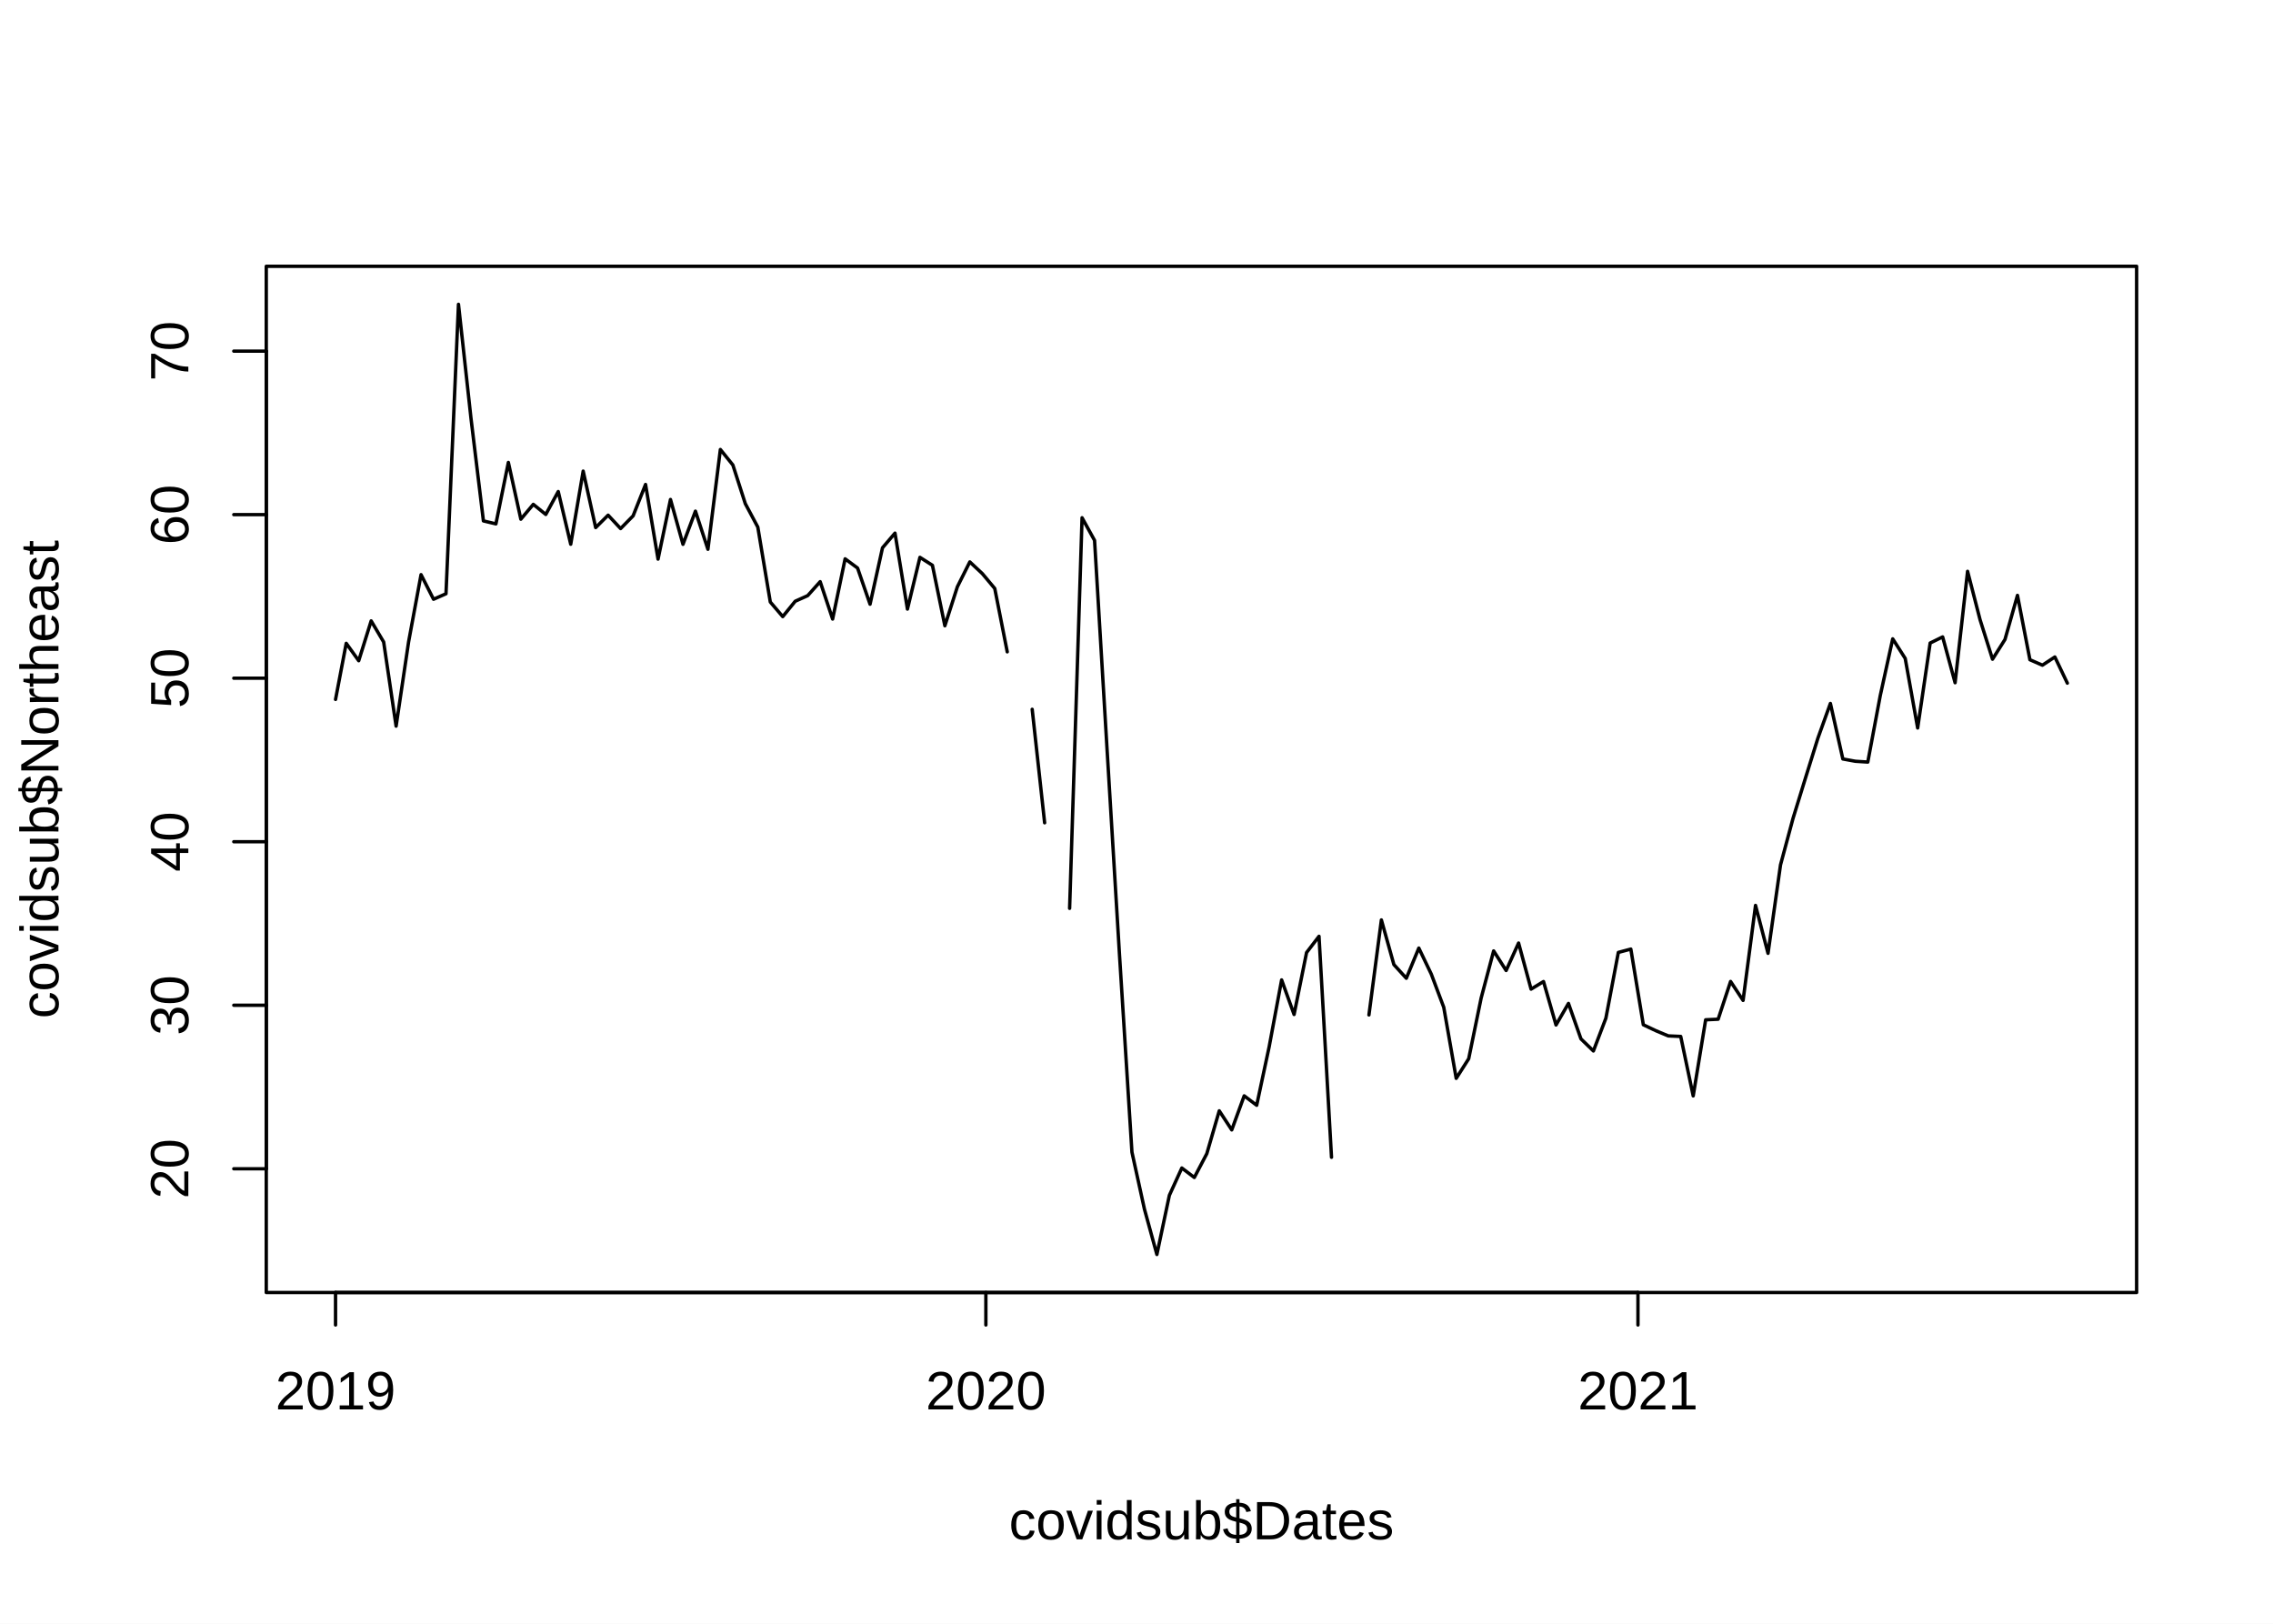
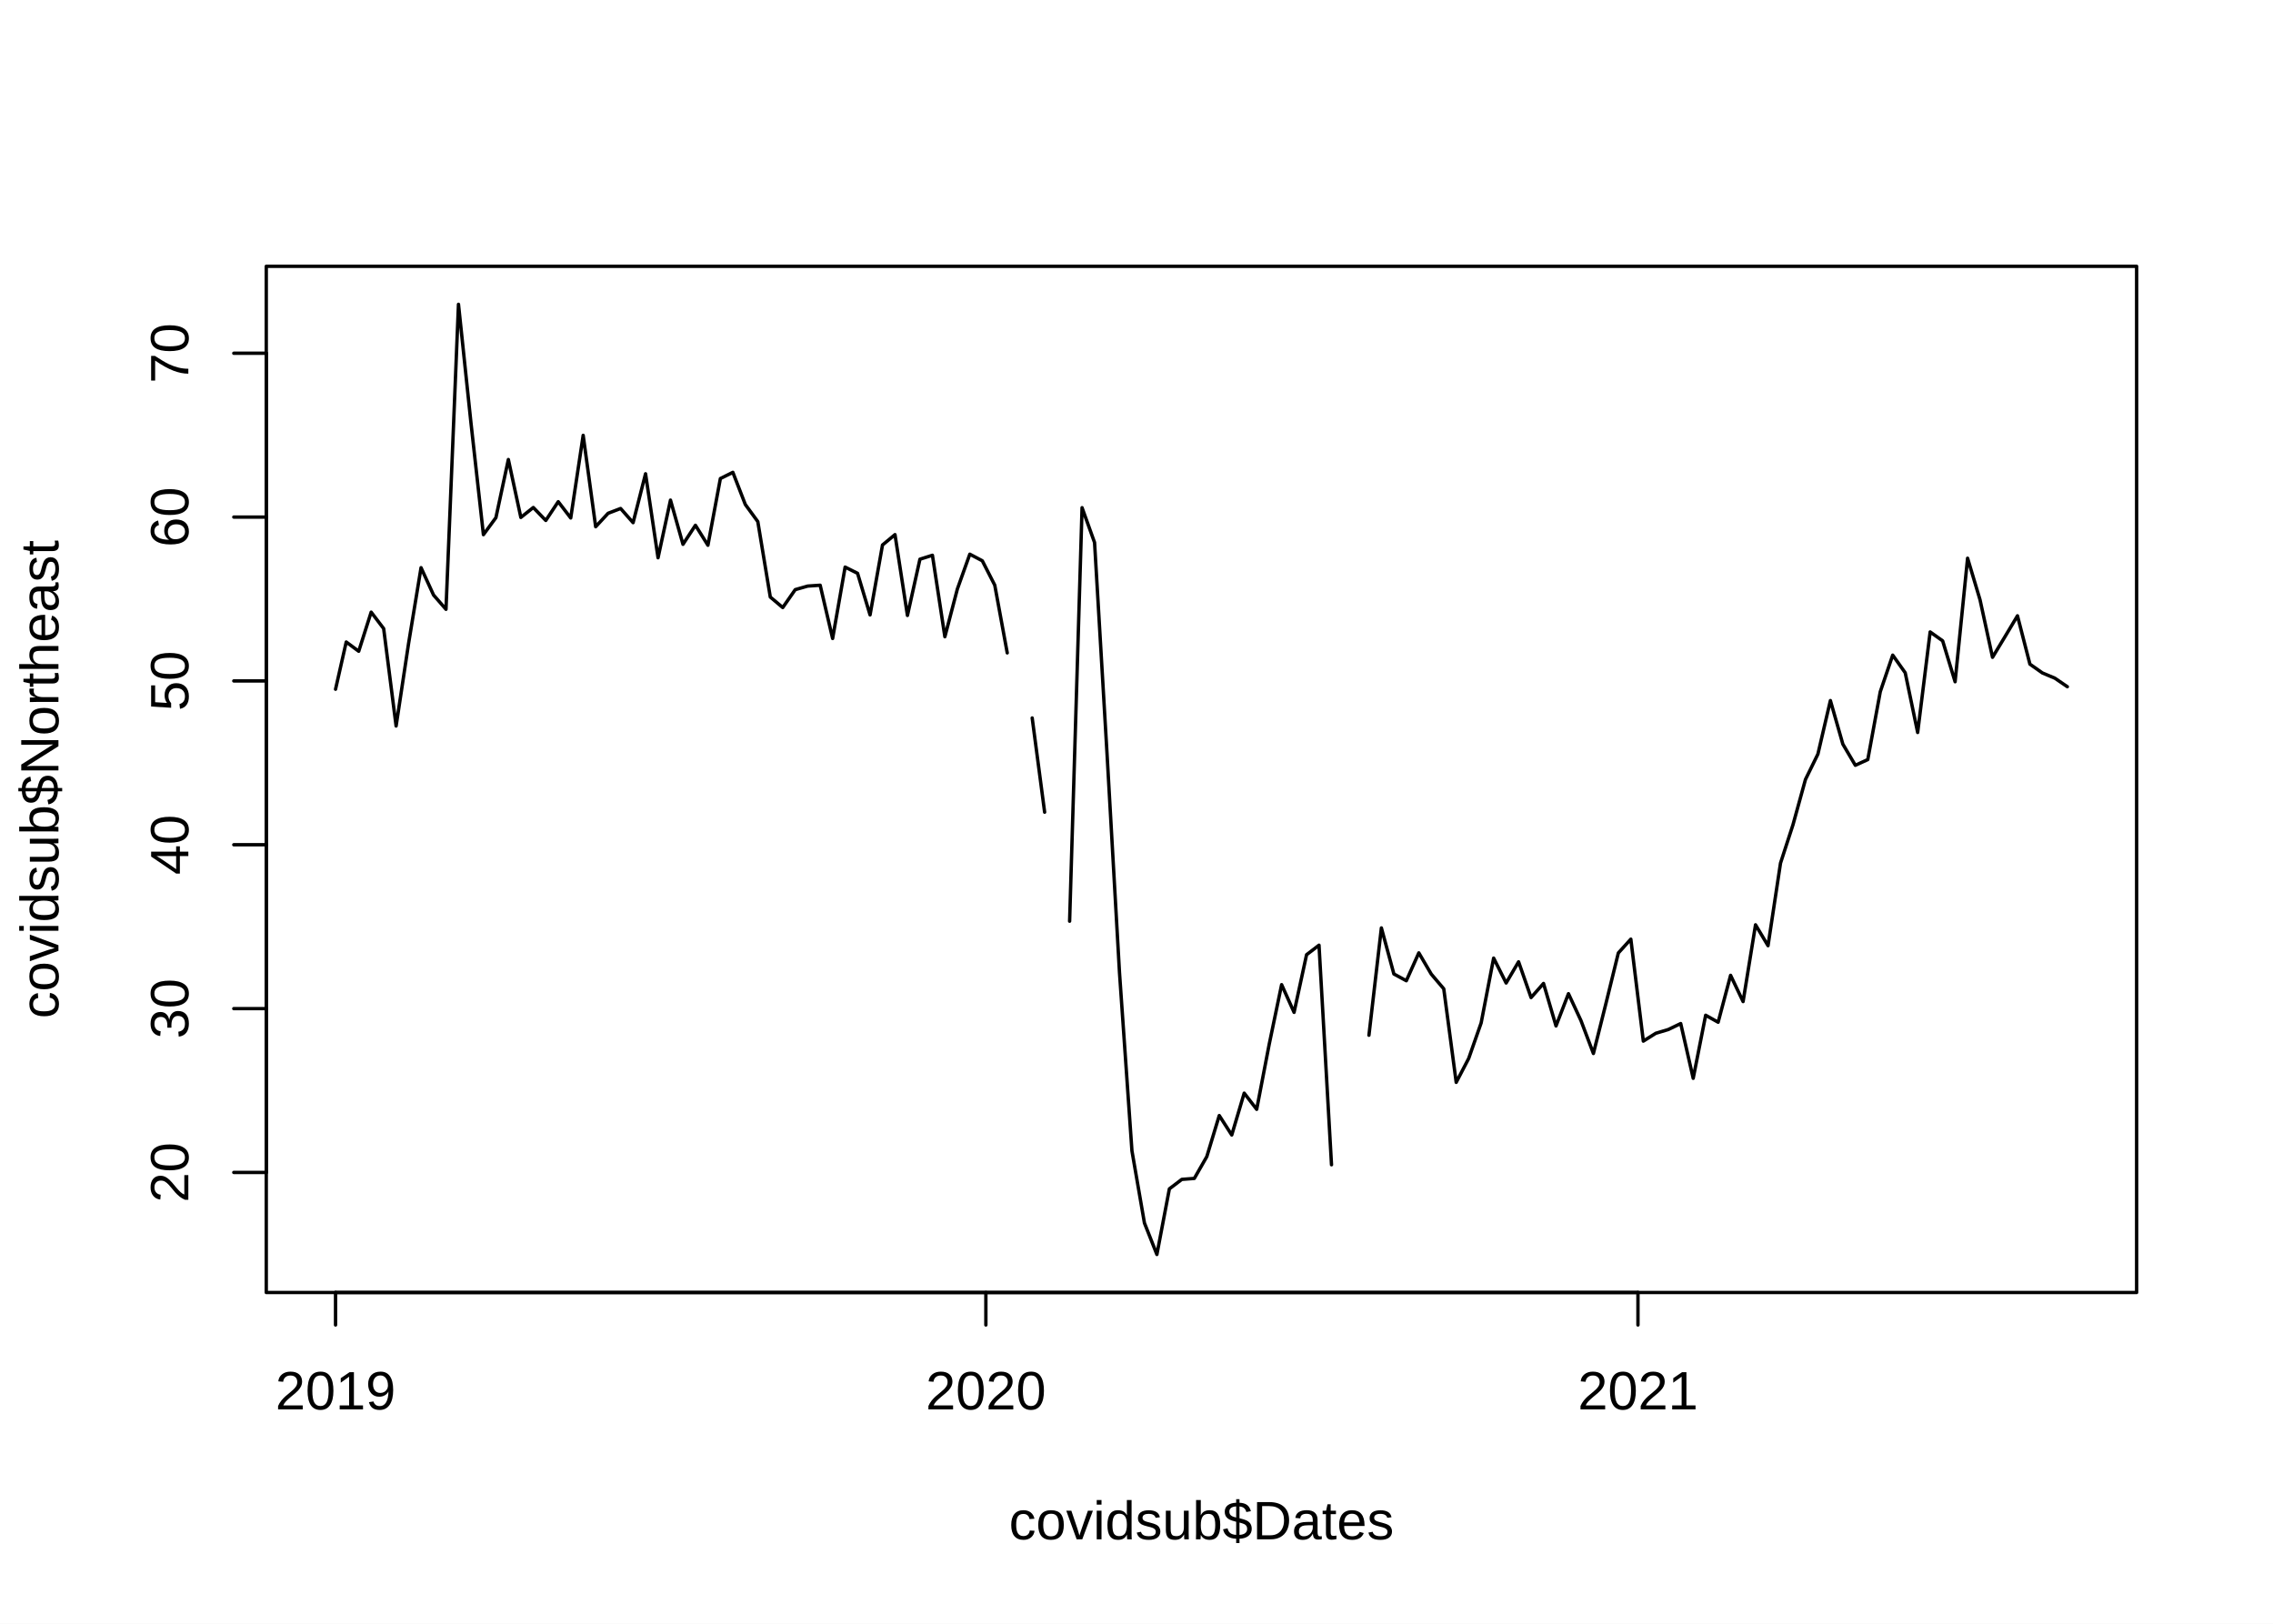
<svg xmlns="http://www.w3.org/2000/svg" viewBox="0 0 504.00 360.00">
  <defs>
    <style type="text/css">
    line, polyline, polygon, path, rect, circle {
      fill: none;
      stroke: #000000;
      stroke-linecap: round;
      stroke-linejoin: round;
      stroke-miterlimit: 10.00;
    }
  </style>
  </defs>
  <rect width="100%" height="100%" style="stroke: none; fill: #FFFFFF;" />
  <defs>
    <clipPath id="cpNTkuMDR8NDczLjc2fDI4Ni41Nnw1OS4wNA==">
      <rect x="59.04" y="59.04" width="414.72" height="227.52" />
    </clipPath>
  </defs>
-   <polyline points="74.40,155.07 76.77,142.63 79.54,146.49 82.30,137.66 85.07,142.34 87.83,160.99 90.60,142.31 93.36,127.41 96.13,132.86 98.89,131.64 101.66,67.47 104.42,92.63 107.19,115.49 109.96,116.15 112.72,102.53 115.49,115.11 118.25,111.82 121.02,114.06 123.78,108.98 126.55,120.66 129.31,104.45 132.08,116.97 134.84,114.22 137.61,117.19 140.38,114.37 143.14,107.41 145.91,123.96 148.67,110.74 151.44,120.68 154.20,113.33 156.97,121.78 159.73,99.66 162.50,103.09 165.26,111.67 168.03,116.86 170.80,133.47 173.56,136.71 176.33,133.30 179.09,132.06 181.86,128.96 184.62,137.25 187.39,123.90 190.15,125.94 192.92,133.96 195.68,121.45 198.45,118.20 201.21,135.04 203.98,123.57 206.75,125.33 209.51,138.74 212.28,130.10 215.04,124.58 217.81,127.17 220.57,130.47 223.34,144.52 " style="stroke-width: 0.75;" clip-path="url(#cpNTkuMDR8NDczLjc2fDI4Ni41Nnw1OS4wNA==)" />
-   <polyline points="228.87,157.26 231.63,182.42 " style="stroke-width: 0.75;" clip-path="url(#cpNTkuMDR8NDczLjc2fDI4Ni41Nnw1OS4wNA==)" />
-   <polyline points="237.17,201.39 239.93,114.79 242.70,119.81 245.46,165.93 248.23,211.70 250.99,255.44 253.76,268.08 256.52,278.13 259.29,265.01 262.05,258.96 264.82,261.06 267.59,255.78 270.35,246.28 273.12,250.51 275.88,242.96 278.65,245.05 281.41,232.11 284.18,217.26 286.94,224.92 289.71,211.19 292.47,207.59 295.24,256.58 " style="stroke-width: 0.75;" clip-path="url(#cpNTkuMDR8NDczLjc2fDI4Ni41Nnw1OS4wNA==)" />
-   <polyline points="303.54,225.02 306.30,203.96 309.07,213.86 311.83,216.89 314.60,210.20 317.36,215.96 320.13,223.33 322.89,239.08 325.66,234.73 328.42,221.28 331.19,210.83 333.96,215.17 336.72,209.08 339.49,219.30 342.25,217.62 345.02,227.25 347.78,222.47 350.55,230.33 353.31,233.01 356.08,225.74 358.84,211.16 361.61,210.42 364.38,227.20 367.14,228.51 369.91,229.67 372.67,229.79 375.44,242.97 378.20,226.10 380.97,225.97 383.73,217.60 386.50,221.80 389.26,200.74 392.03,211.36 394.80,191.75 397.56,181.49 400.33,172.51 403.09,163.66 405.86,155.96 408.62,168.27 411.39,168.78 414.15,168.96 416.92,154.20 419.68,141.64 422.45,145.98 425.21,161.40 427.98,142.57 430.75,141.21 433.51,151.37 436.28,126.67 439.04,137.38 441.81,146.15 444.57,141.78 447.34,132.00 450.10,146.27 452.87,147.48 455.63,145.66 458.40,151.46 " style="stroke-width: 0.75;" clip-path="url(#cpNTkuMDR8NDczLjc2fDI4Ni41Nnw1OS4wNA==)" />
+   <polyline points="74.40,152.81 76.77,142.34 79.54,144.39 82.30,135.72 85.07,139.36 87.83,160.96 90.60,142.63 93.36,125.86 96.13,131.92 98.89,135.09 101.66,67.47 104.42,93.68 107.19,118.54 109.96,114.77 112.72,101.88 115.49,114.72 118.25,112.52 121.02,115.39 123.78,111.23 126.55,114.84 129.31,96.52 132.08,116.78 134.84,113.80 137.61,112.74 140.38,115.88 143.14,105.04 145.91,123.66 148.67,110.88 151.44,120.68 154.20,116.46 156.97,120.89 159.73,106.10 162.50,104.72 165.26,111.85 168.03,115.64 170.80,132.37 173.56,134.70 176.33,130.73 179.09,129.94 181.86,129.75 184.62,141.56 187.39,125.73 190.15,127.11 192.92,136.33 195.68,120.83 198.45,118.53 201.21,136.45 203.98,123.98 206.75,123.11 209.51,141.17 212.28,130.59 215.04,122.87 217.81,124.33 220.57,129.73 223.34,144.75 " style="stroke-width: 0.75;" clip-path="url(#cpNTkuMDR8NDczLjc2fDI4Ni41Nnw1OS4wNA==)" />
+   <polyline points="228.87,159.18 231.63,180.07 " style="stroke-width: 0.75;" clip-path="url(#cpNTkuMDR8NDczLjc2fDI4Ni41Nnw1OS4wNA==)" />
+   <polyline points="237.17,204.24 239.93,112.56 242.70,120.28 245.46,167.01 248.23,215.65 250.99,255.15 253.76,271.15 256.52,278.13 259.29,263.58 262.05,261.48 264.82,261.27 267.59,256.43 270.35,247.33 273.12,251.64 275.88,242.36 278.65,245.95 281.41,231.60 284.18,218.31 286.94,224.45 289.71,211.67 292.47,209.56 295.24,258.24 " style="stroke-width: 0.75;" clip-path="url(#cpNTkuMDR8NDczLjc2fDI4Ni41Nnw1OS4wNA==)" />
+   <polyline points="303.54,229.52 306.30,205.73 309.07,215.94 311.83,217.44 314.60,211.26 317.36,215.97 320.13,219.23 322.89,239.97 325.66,234.66 328.42,226.79 331.19,212.42 333.96,217.94 336.72,213.24 339.49,221.17 342.25,218.04 345.02,227.46 347.78,220.31 350.55,226.27 353.31,233.57 356.08,222.52 358.84,211.28 361.61,208.22 364.38,230.83 367.14,229.09 369.91,228.26 372.67,226.93 375.44,239.07 378.20,225.09 380.97,226.64 383.73,216.24 386.50,222.06 389.26,205.04 392.03,209.67 394.80,191.36 397.56,182.87 400.33,172.82 403.09,167.19 405.86,155.32 408.62,164.98 411.39,169.67 414.15,168.41 416.92,153.36 419.68,145.25 422.45,149.16 425.21,162.40 427.98,140.11 430.75,142.08 433.51,151.15 436.28,123.76 439.04,132.99 441.81,145.73 444.57,141.16 447.34,136.53 450.10,147.25 452.87,149.20 455.63,150.36 458.40,152.25 " style="stroke-width: 0.75;" clip-path="url(#cpNTkuMDR8NDczLjc2fDI4Ni41Nnw1OS4wNA==)" />
  <defs>
    <clipPath id="cpMC4wMHw1MDQuMDB8MzYwLjAwfDAuMDA=">
      <rect x="0.00" y="0.00" width="504.00" height="360.00" />
    </clipPath>
  </defs>
  <line x1="74.40" y1="286.56" x2="363.19" y2="286.56" style="stroke-width: 0.75;" clip-path="url(#cpMC4wMHw1MDQuMDB8MzYwLjAwfDAuMDA=)" />
  <line x1="74.40" y1="286.56" x2="74.40" y2="293.76" style="stroke-width: 0.75;" clip-path="url(#cpMC4wMHw1MDQuMDB8MzYwLjAwfDAuMDA=)" />
  <line x1="218.60" y1="286.56" x2="218.60" y2="293.76" style="stroke-width: 0.75;" clip-path="url(#cpMC4wMHw1MDQuMDB8MzYwLjAwfDAuMDA=)" />
  <line x1="363.19" y1="286.56" x2="363.19" y2="293.76" style="stroke-width: 0.75;" clip-path="url(#cpMC4wMHw1MDQuMDB8MzYwLjAwfDAuMDA=)" />
  <g clip-path="url(#cpMC4wMHw1MDQuMDB8MzYwLjAwfDAuMDA=)">
    <text x="61.05" y="312.48" style="font-size: 12.00px; font-family: Arial;" textLength="26.70px" lengthAdjust="spacingAndGlyphs">2019</text>
  </g>
  <g clip-path="url(#cpMC4wMHw1MDQuMDB8MzYwLjAwfDAuMDA=)">
    <text x="205.25" y="312.48" style="font-size: 12.00px; font-family: Arial;" textLength="26.70px" lengthAdjust="spacingAndGlyphs">2020</text>
  </g>
  <g clip-path="url(#cpMC4wMHw1MDQuMDB8MzYwLjAwfDAuMDA=)">
    <text x="349.84" y="312.48" style="font-size: 12.00px; font-family: Arial;" textLength="26.70px" lengthAdjust="spacingAndGlyphs">2021</text>
  </g>
-   <line x1="59.04" y1="259.13" x2="59.04" y2="77.85" style="stroke-width: 0.75;" clip-path="url(#cpMC4wMHw1MDQuMDB8MzYwLjAwfDAuMDA=)" />
-   <line x1="59.04" y1="259.13" x2="51.84" y2="259.13" style="stroke-width: 0.75;" clip-path="url(#cpMC4wMHw1MDQuMDB8MzYwLjAwfDAuMDA=)" />
-   <line x1="59.04" y1="222.87" x2="51.84" y2="222.87" style="stroke-width: 0.75;" clip-path="url(#cpMC4wMHw1MDQuMDB8MzYwLjAwfDAuMDA=)" />
-   <line x1="59.04" y1="186.62" x2="51.84" y2="186.62" style="stroke-width: 0.75;" clip-path="url(#cpMC4wMHw1MDQuMDB8MzYwLjAwfDAuMDA=)" />
-   <line x1="59.04" y1="150.36" x2="51.84" y2="150.36" style="stroke-width: 0.75;" clip-path="url(#cpMC4wMHw1MDQuMDB8MzYwLjAwfDAuMDA=)" />
-   <line x1="59.04" y1="114.10" x2="51.84" y2="114.10" style="stroke-width: 0.75;" clip-path="url(#cpMC4wMHw1MDQuMDB8MzYwLjAwfDAuMDA=)" />
-   <line x1="59.04" y1="77.85" x2="51.84" y2="77.85" style="stroke-width: 0.75;" clip-path="url(#cpMC4wMHw1MDQuMDB8MzYwLjAwfDAuMDA=)" />
+   <line x1="59.04" y1="259.94" x2="59.04" y2="78.32" style="stroke-width: 0.75;" clip-path="url(#cpMC4wMHw1MDQuMDB8MzYwLjAwfDAuMDA=)" />
+   <line x1="59.04" y1="259.94" x2="51.84" y2="259.94" style="stroke-width: 0.75;" clip-path="url(#cpMC4wMHw1MDQuMDB8MzYwLjAwfDAuMDA=)" />
+   <line x1="59.04" y1="223.62" x2="51.84" y2="223.62" style="stroke-width: 0.75;" clip-path="url(#cpMC4wMHw1MDQuMDB8MzYwLjAwfDAuMDA=)" />
+   <line x1="59.04" y1="187.29" x2="51.84" y2="187.29" style="stroke-width: 0.75;" clip-path="url(#cpMC4wMHw1MDQuMDB8MzYwLjAwfDAuMDA=)" />
+   <line x1="59.04" y1="150.97" x2="51.84" y2="150.97" style="stroke-width: 0.75;" clip-path="url(#cpMC4wMHw1MDQuMDB8MzYwLjAwfDAuMDA=)" />
+   <line x1="59.04" y1="114.64" x2="51.84" y2="114.64" style="stroke-width: 0.75;" clip-path="url(#cpMC4wMHw1MDQuMDB8MzYwLjAwfDAuMDA=)" />
+   <line x1="59.04" y1="78.32" x2="51.84" y2="78.32" style="stroke-width: 0.75;" clip-path="url(#cpMC4wMHw1MDQuMDB8MzYwLjAwfDAuMDA=)" />
  <g clip-path="url(#cpMC4wMHw1MDQuMDB8MzYwLjAwfDAuMDA=)">
-     <text transform="translate(41.76,265.80) rotate(-90)" style="font-size: 12.00px; font-family: Arial;" textLength="13.35px" lengthAdjust="spacingAndGlyphs">20</text>
+     <text transform="translate(41.76,266.61) rotate(-90)" style="font-size: 12.00px; font-family: Arial;" textLength="13.35px" lengthAdjust="spacingAndGlyphs">20</text>
  </g>
  <g clip-path="url(#cpMC4wMHw1MDQuMDB8MzYwLjAwfDAuMDA=)">
-     <text transform="translate(41.76,229.55) rotate(-90)" style="font-size: 12.00px; font-family: Arial;" textLength="13.35px" lengthAdjust="spacingAndGlyphs">30</text>
+     <text transform="translate(41.76,230.29) rotate(-90)" style="font-size: 12.00px; font-family: Arial;" textLength="13.35px" lengthAdjust="spacingAndGlyphs">30</text>
  </g>
  <g clip-path="url(#cpMC4wMHw1MDQuMDB8MzYwLjAwfDAuMDA=)">
-     <text transform="translate(41.76,193.29) rotate(-90)" style="font-size: 12.00px; font-family: Arial;" textLength="13.35px" lengthAdjust="spacingAndGlyphs">40</text>
+     <text transform="translate(41.76,193.97) rotate(-90)" style="font-size: 12.00px; font-family: Arial;" textLength="13.35px" lengthAdjust="spacingAndGlyphs">40</text>
  </g>
  <g clip-path="url(#cpMC4wMHw1MDQuMDB8MzYwLjAwfDAuMDA=)">
-     <text transform="translate(41.76,157.03) rotate(-90)" style="font-size: 12.00px; font-family: Arial;" textLength="13.35px" lengthAdjust="spacingAndGlyphs">50</text>
+     <text transform="translate(41.76,157.64) rotate(-90)" style="font-size: 12.00px; font-family: Arial;" textLength="13.35px" lengthAdjust="spacingAndGlyphs">50</text>
  </g>
  <g clip-path="url(#cpMC4wMHw1MDQuMDB8MzYwLjAwfDAuMDA=)">
-     <text transform="translate(41.76,120.78) rotate(-90)" style="font-size: 12.00px; font-family: Arial;" textLength="13.35px" lengthAdjust="spacingAndGlyphs">60</text>
+     <text transform="translate(41.76,121.32) rotate(-90)" style="font-size: 12.00px; font-family: Arial;" textLength="13.35px" lengthAdjust="spacingAndGlyphs">60</text>
  </g>
  <g clip-path="url(#cpMC4wMHw1MDQuMDB8MzYwLjAwfDAuMDA=)">
-     <text transform="translate(41.76,84.52) rotate(-90)" style="font-size: 12.00px; font-family: Arial;" textLength="13.35px" lengthAdjust="spacingAndGlyphs">70</text>
+     <text transform="translate(41.76,84.99) rotate(-90)" style="font-size: 12.00px; font-family: Arial;" textLength="13.35px" lengthAdjust="spacingAndGlyphs">70</text>
  </g>
  <polyline points="59.04,286.56 473.76,286.56 473.76,59.04 59.04,59.04 59.04,286.56 " style="stroke-width: 0.75;" clip-path="url(#cpMC4wMHw1MDQuMDB8MzYwLjAwfDAuMDA=)" />
  <g clip-path="url(#cpMC4wMHw1MDQuMDB8MzYwLjAwfDAuMDA=)">
    <text x="223.71" y="341.28" style="font-size: 12.00px; font-family: Arial;" textLength="85.38px" lengthAdjust="spacingAndGlyphs">covidsub$Dates</text>
  </g>
  <g clip-path="url(#cpMC4wMHw1MDQuMDB8MzYwLjAwfDAuMDA=)">
    <text transform="translate(12.96,225.83) rotate(-90)" style="font-size: 12.00px; font-family: Arial;" textLength="106.06px" lengthAdjust="spacingAndGlyphs">covidsub$Northeast</text>
  </g>
</svg>
